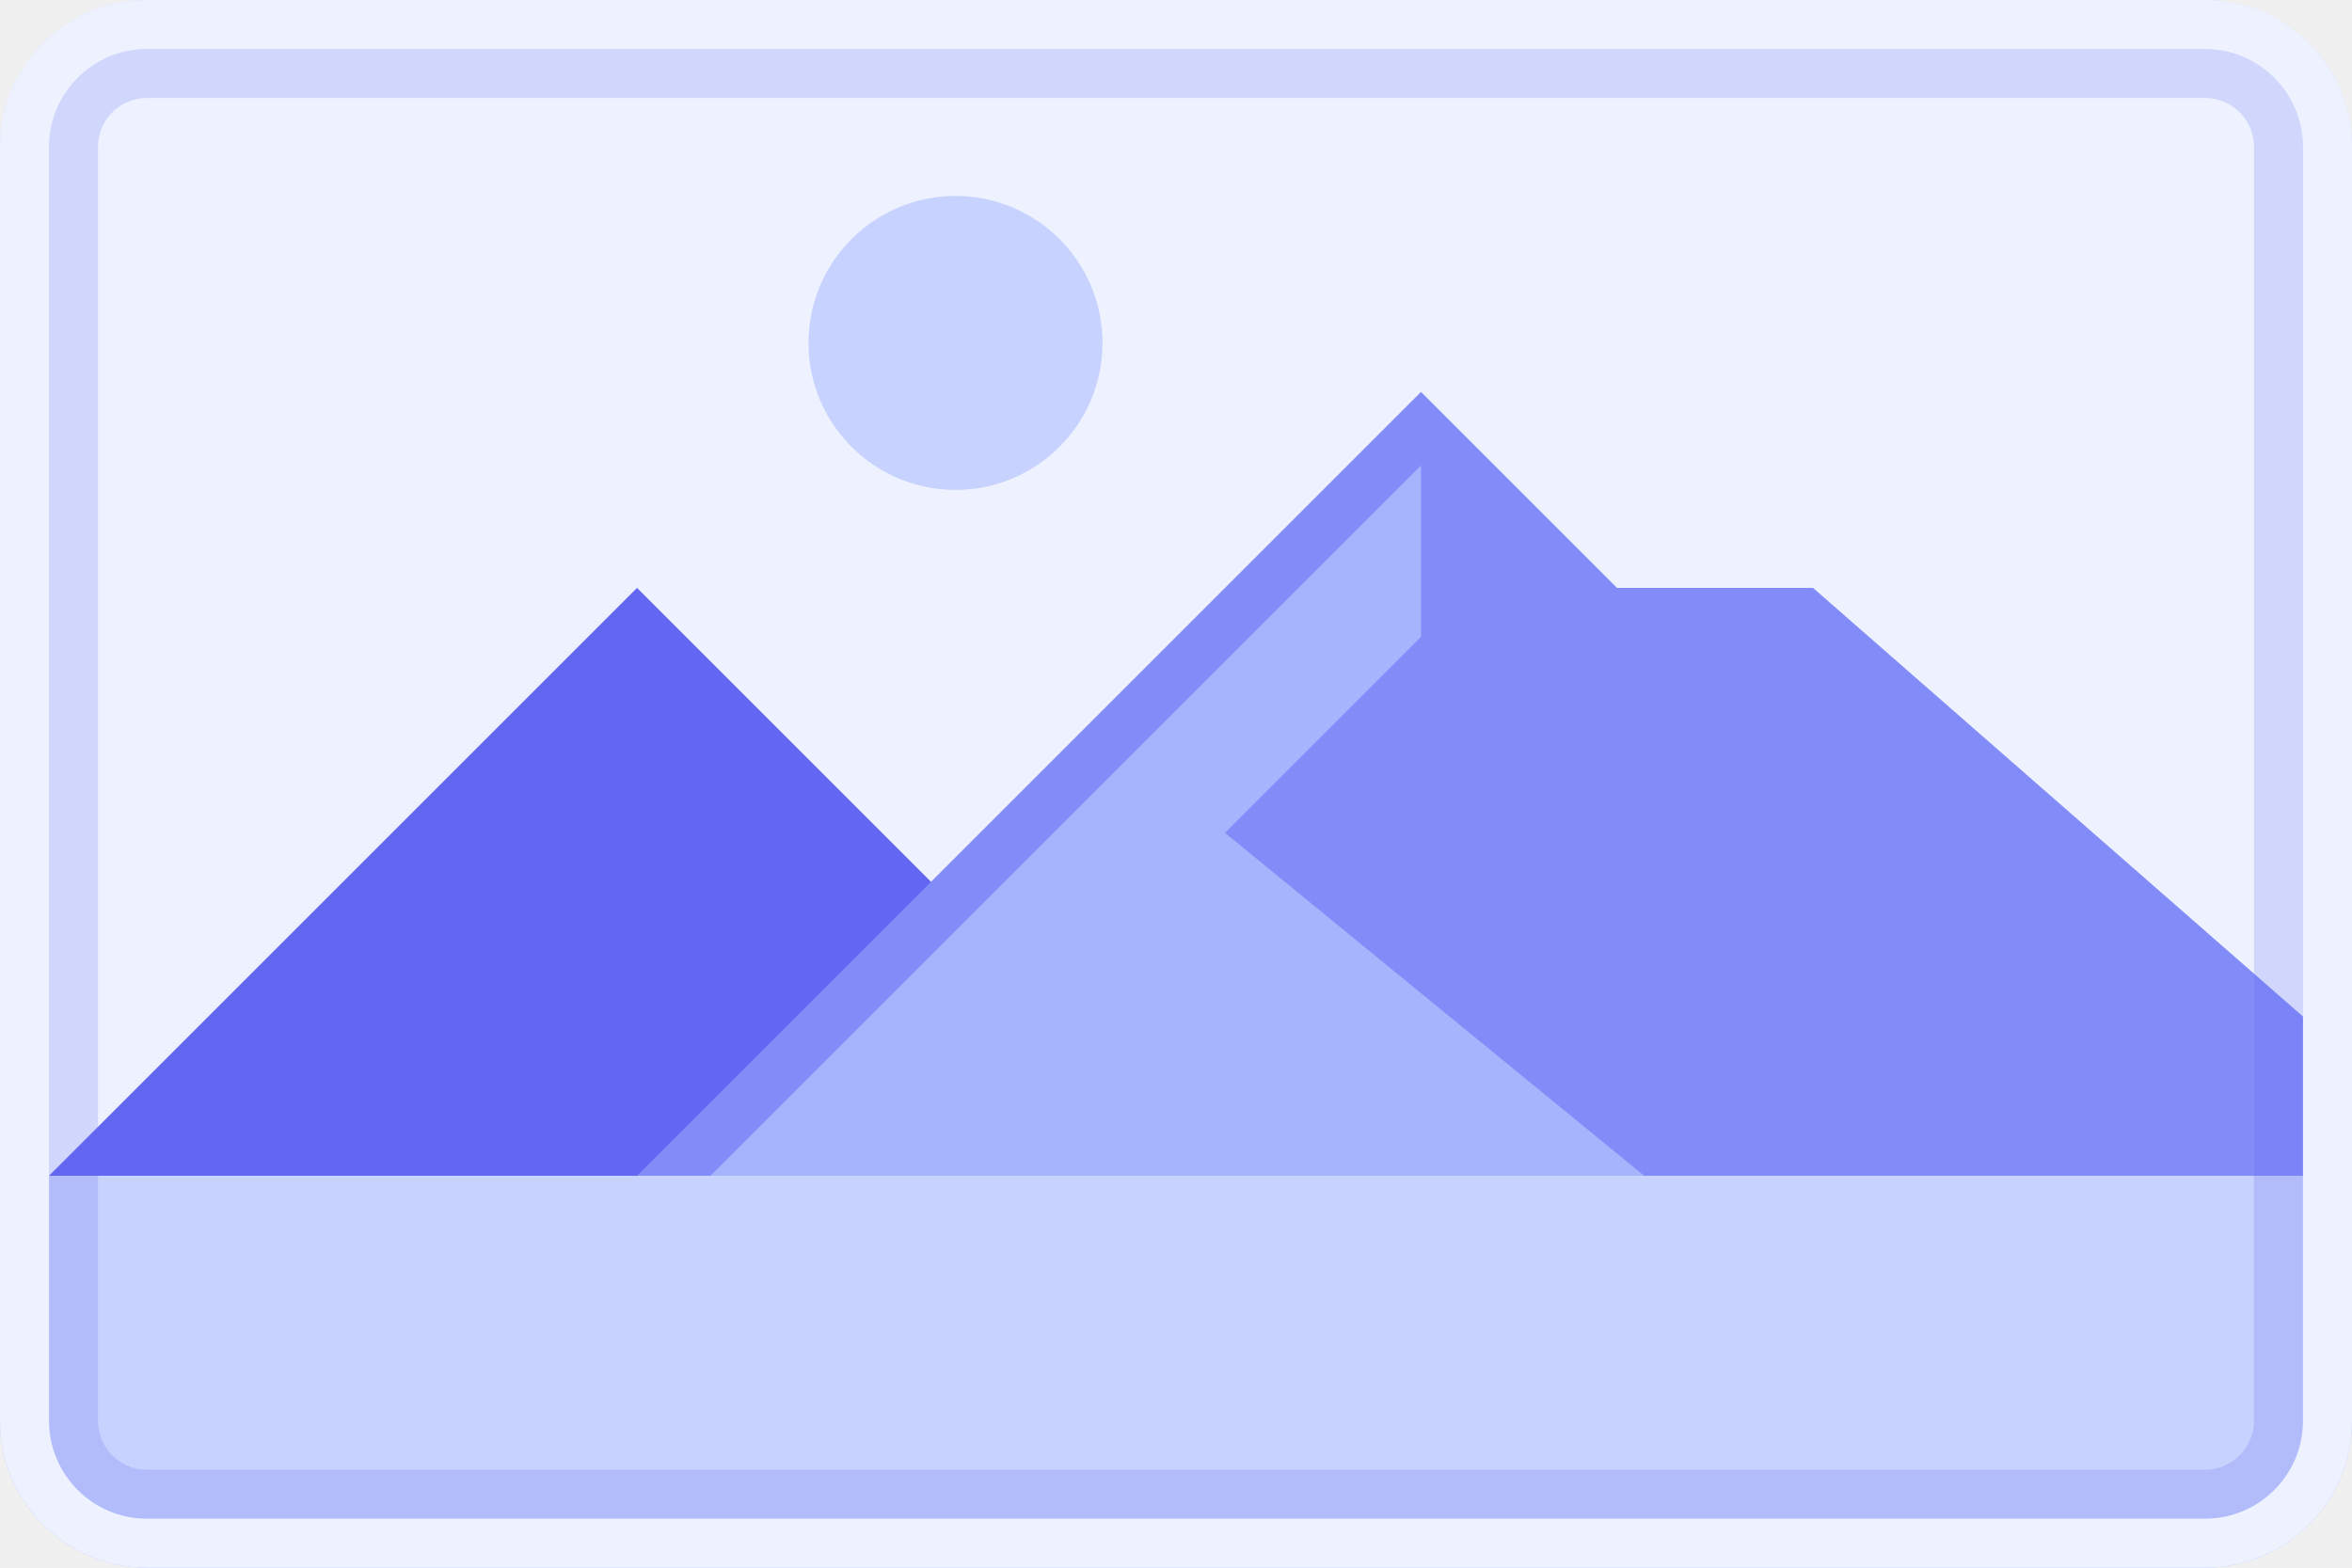
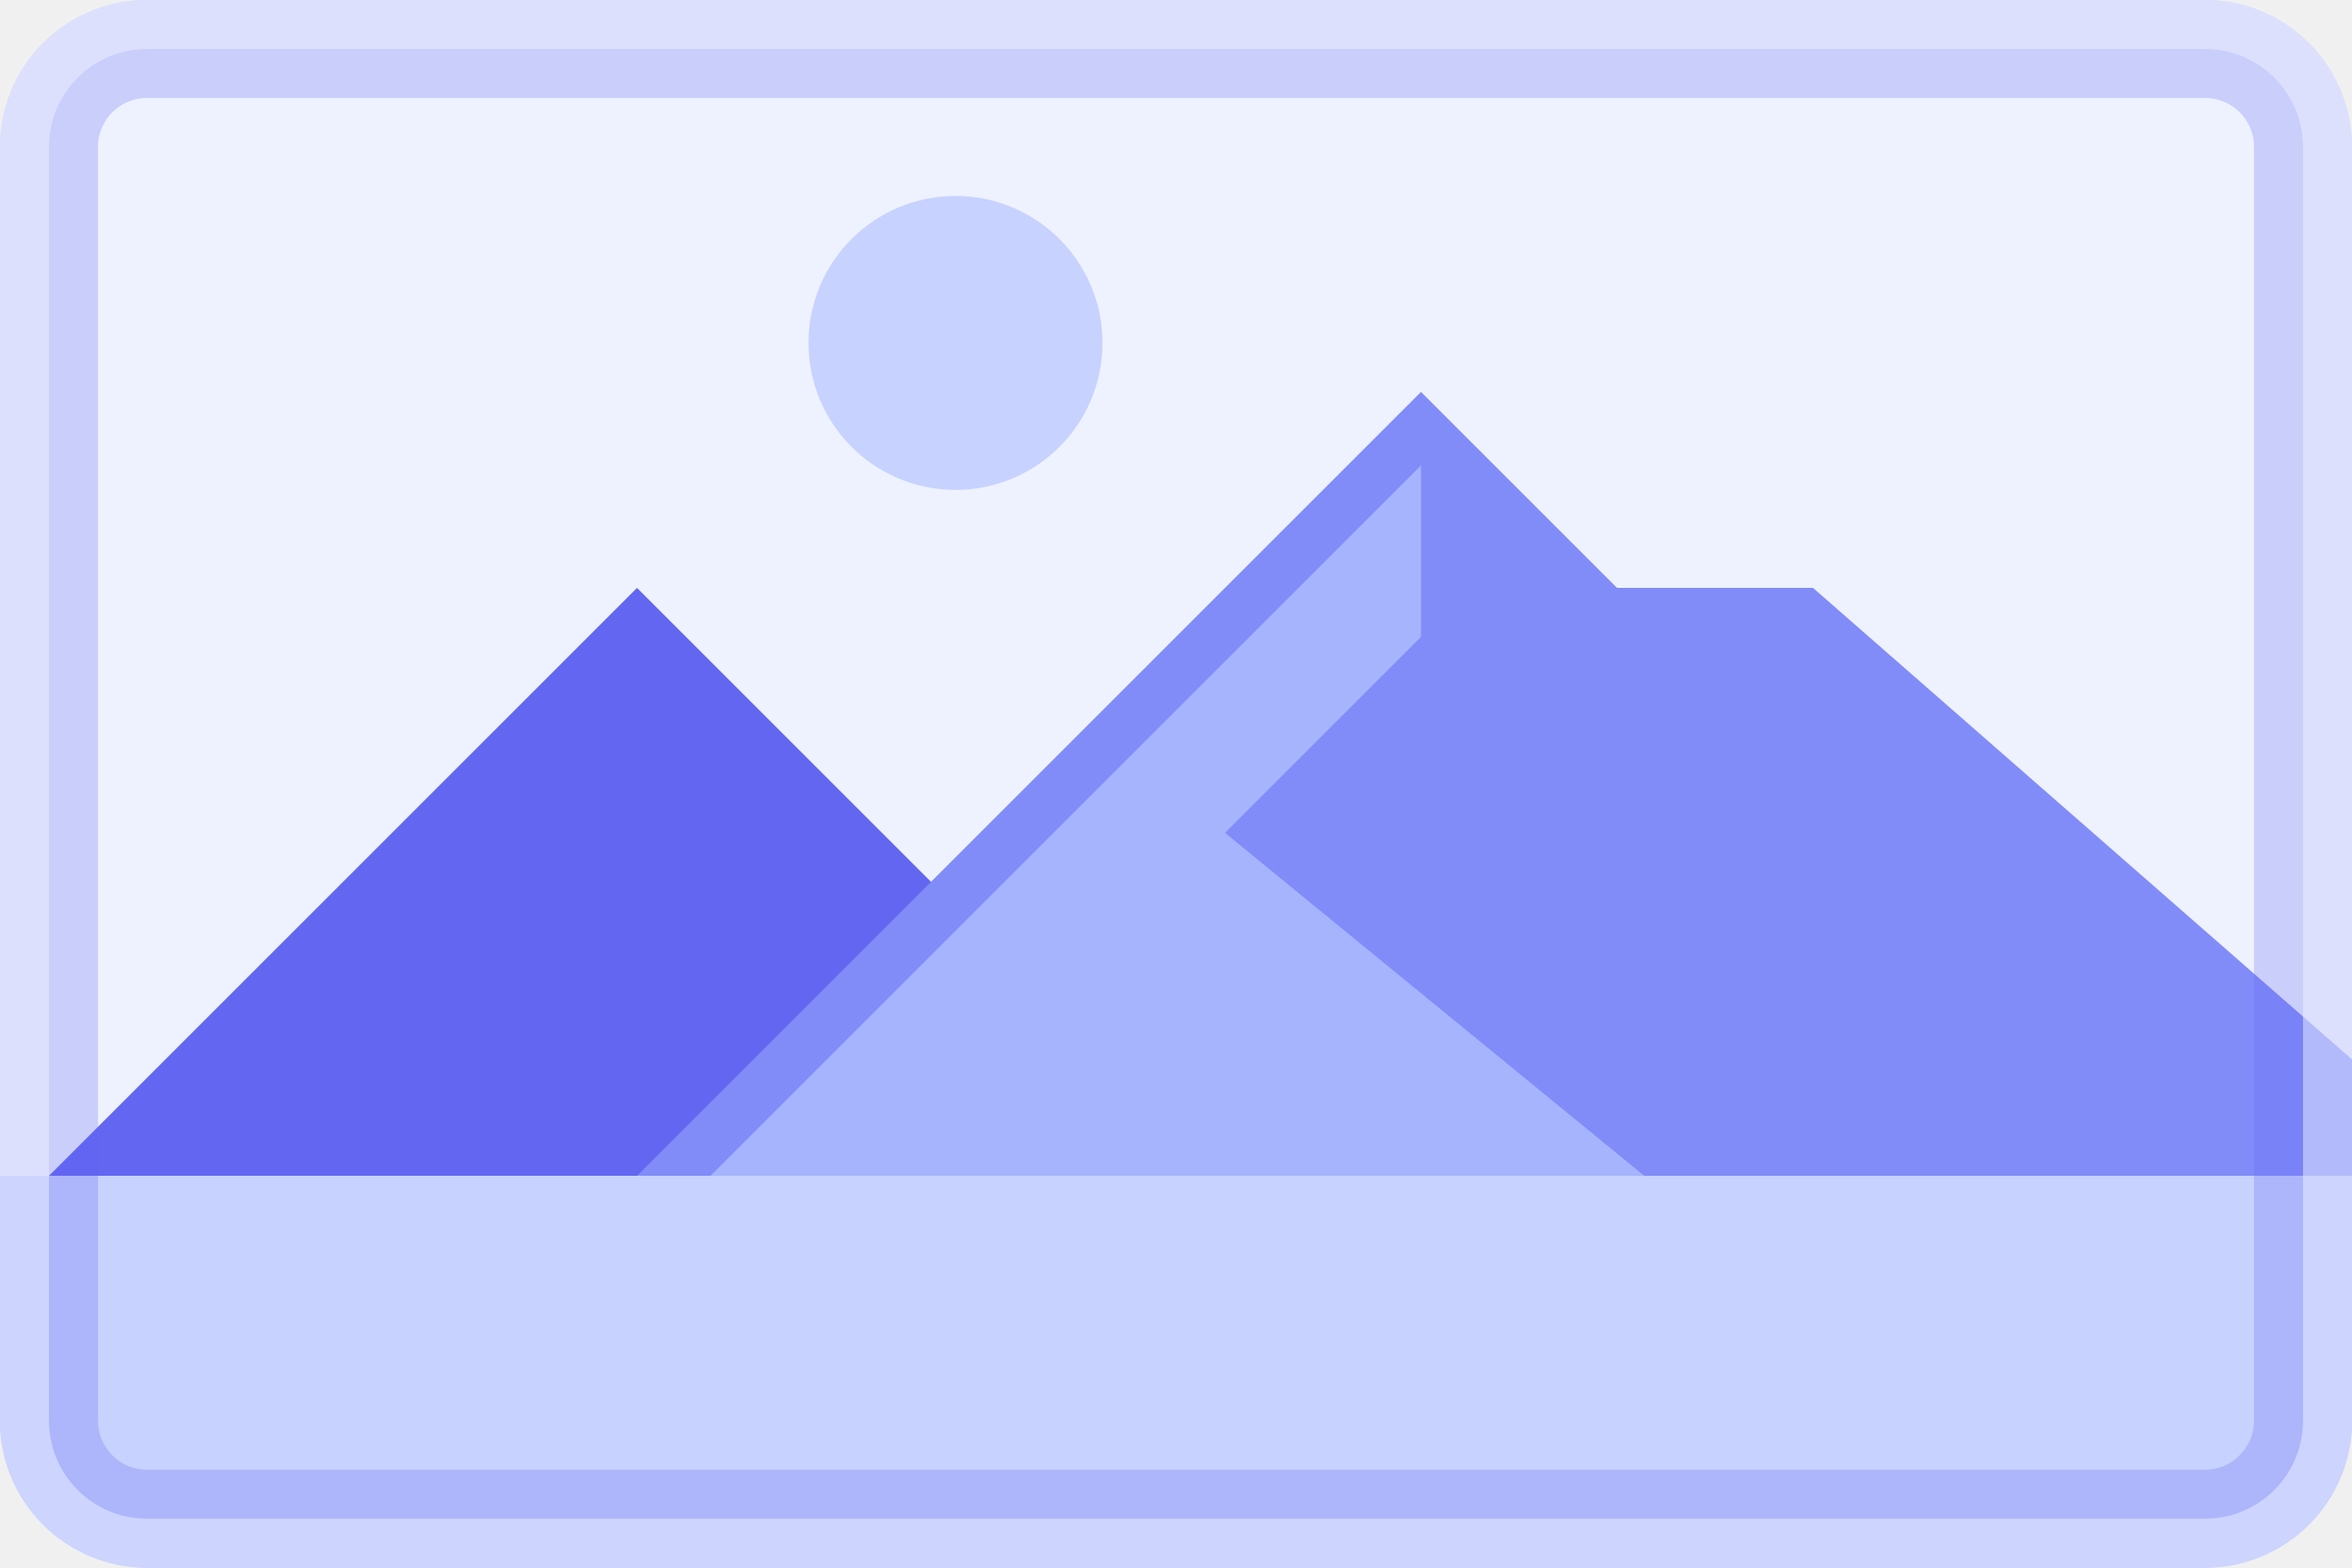
<svg xmlns="http://www.w3.org/2000/svg" width="192" height="128" viewBox="0 0 192 128" fill="none">
  <g clip-path="url(#clip0)">
    <rect width="192" height="128" rx="12" fill="#EEF2FF" />
    <circle cx="78" cy="28" r="12" fill="#C7D2FE" />
    <path d="M52 48L84 80H100L140 112H-12L52 48Z" fill="#6366F1" />
    <path d="M116 32L132 48H148L212 104H44L116 32Z" fill="#818CF8" />
    <path d="M116 38V52L100 68L144 104H50L116 38Z" fill="#A5B4FC" />
    <rect y="96" width="192" height="40" fill="#C7D2FE" />
-     <rect x="4" y="4" width="184" height="120" rx="8" stroke="#6366F1" stroke-opacity="0.2" stroke-width="8" />
-     <rect x="2" y="2" width="188" height="124" rx="10" stroke="#EEF2FF" stroke-width="4" />
+     <rect x="4" y="4" width="184" height="120" rx="8" stroke="#6366F1" stroke-opacity="0.25" stroke-width="8" />
+     <rect x="2" y="2" width="188" height="124" rx="10" stroke="#EEF2FF" stroke-opacity="0.5" stroke-width="4" />
  </g>
  <defs>
    <clipPath id="clip0">
      <rect width="192" height="128" rx="12" fill="white" />
    </clipPath>
  </defs>
</svg>
